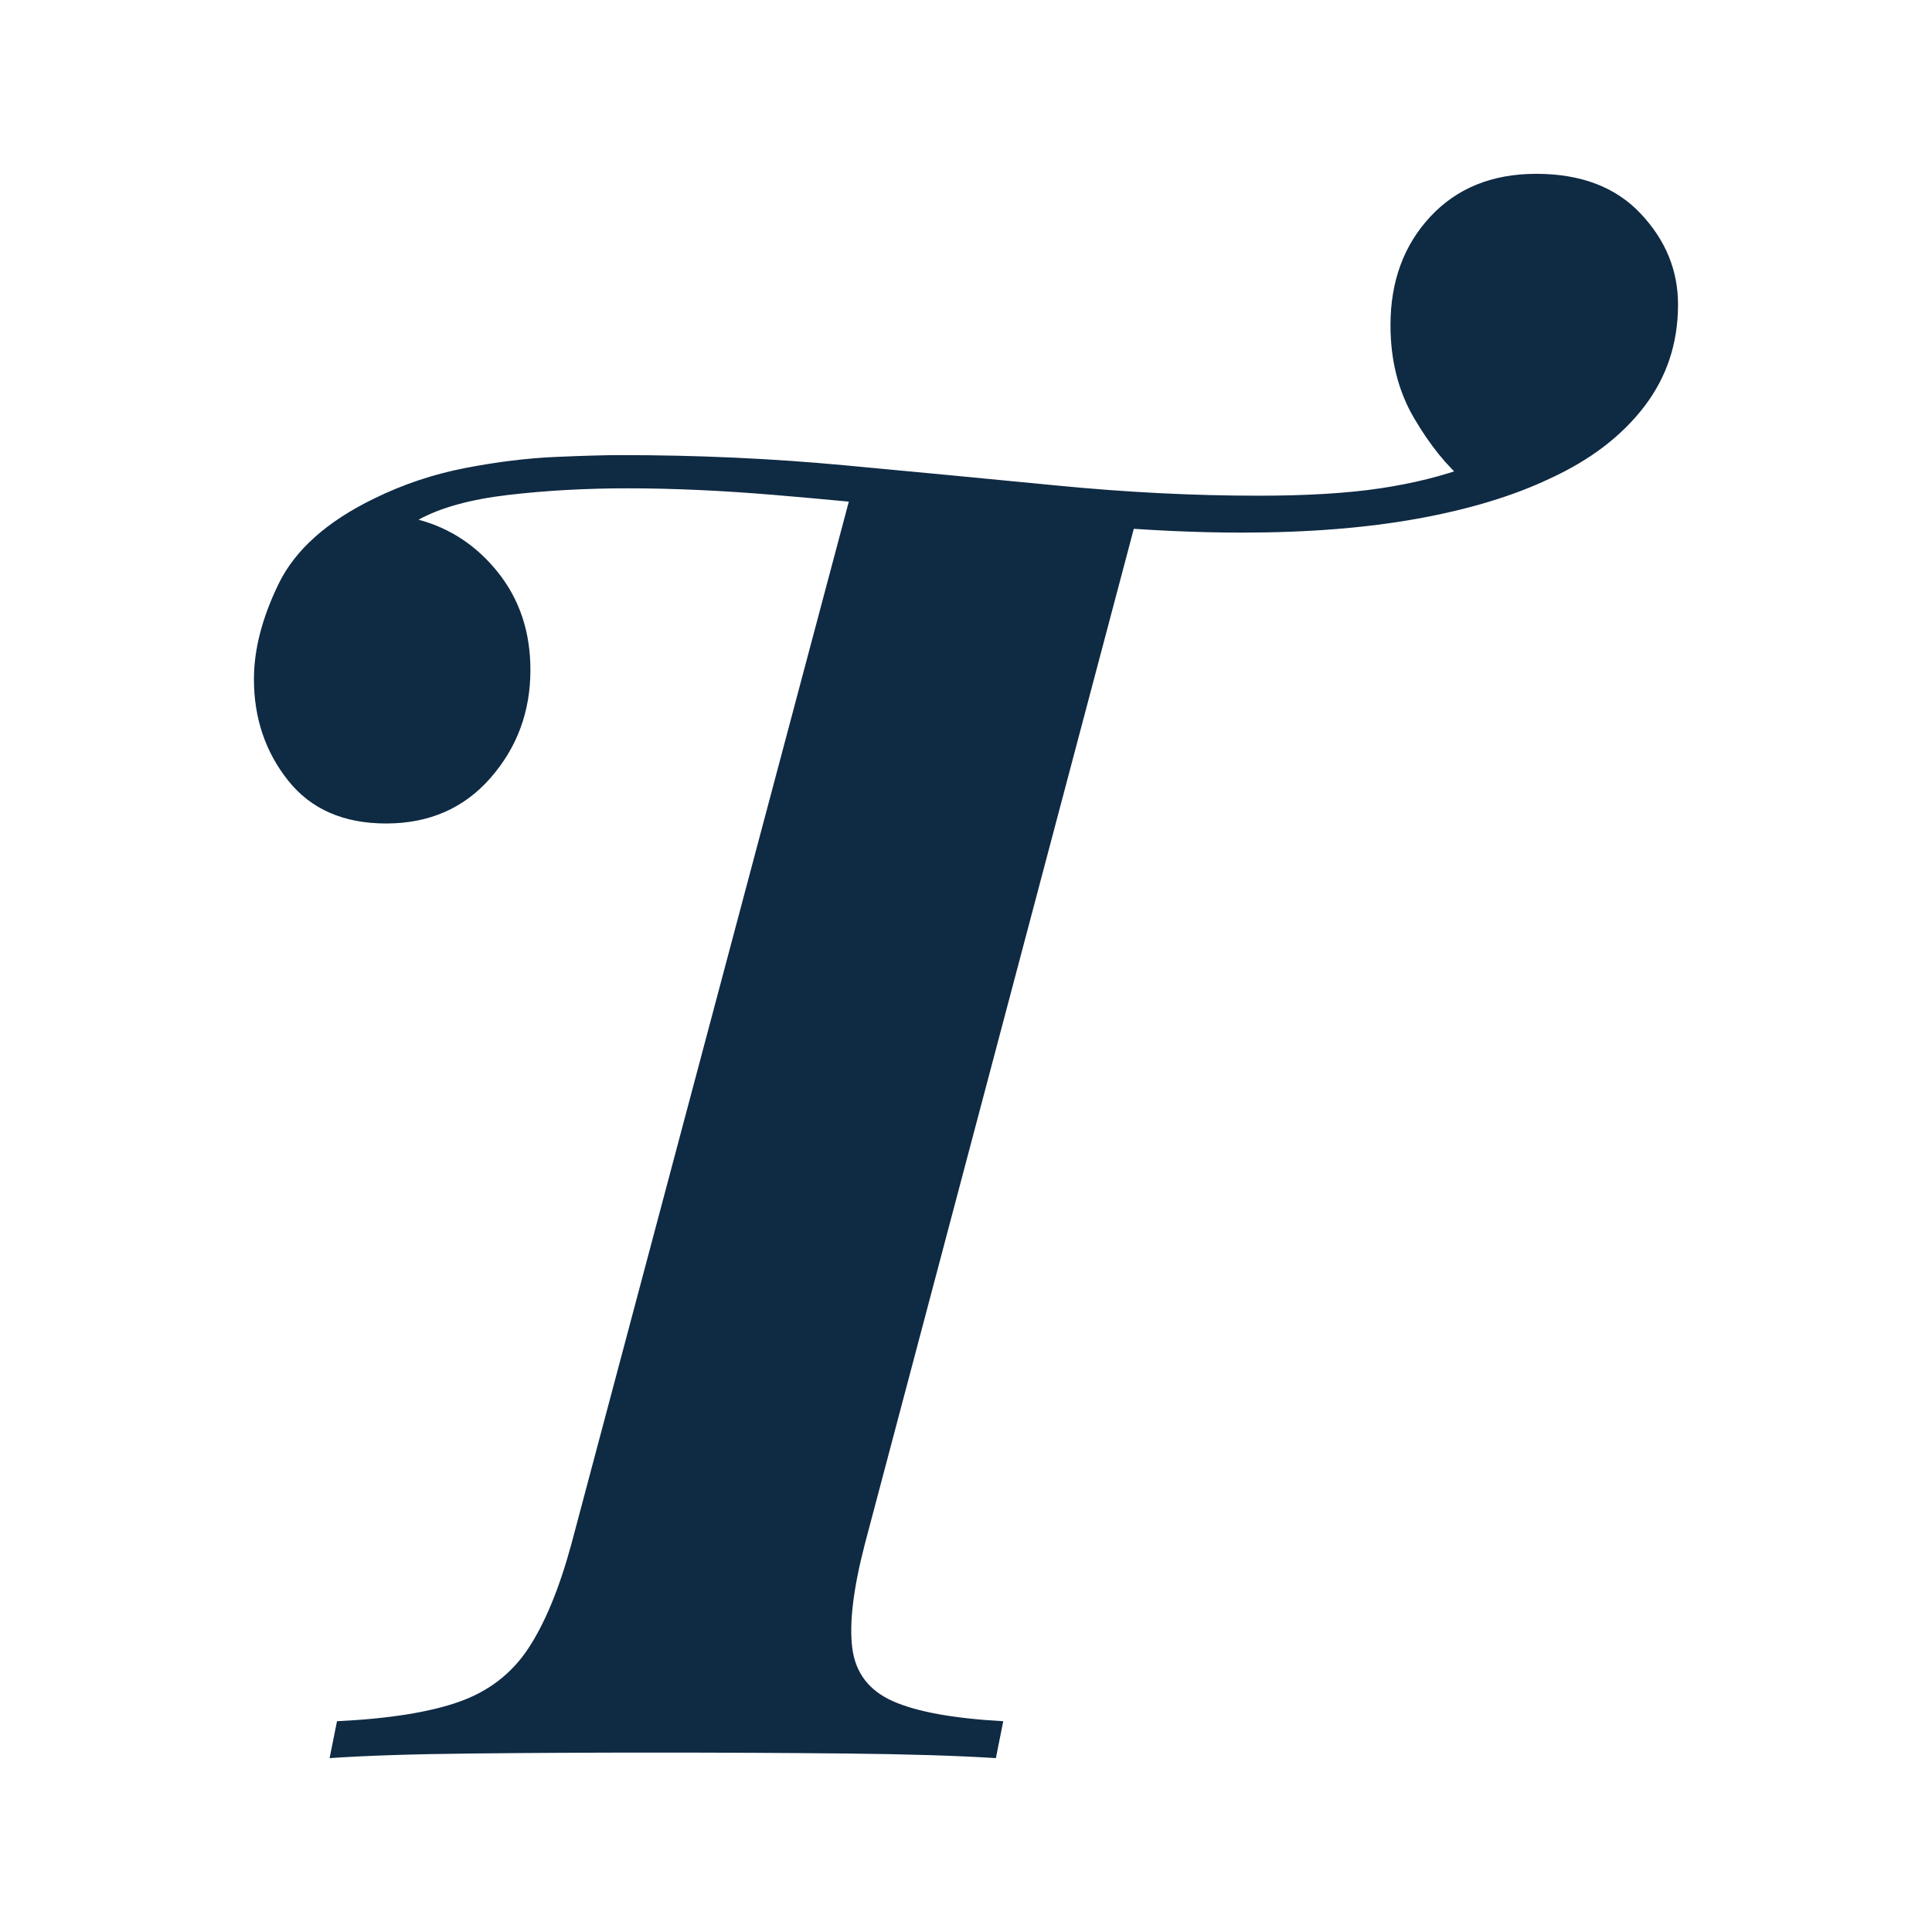
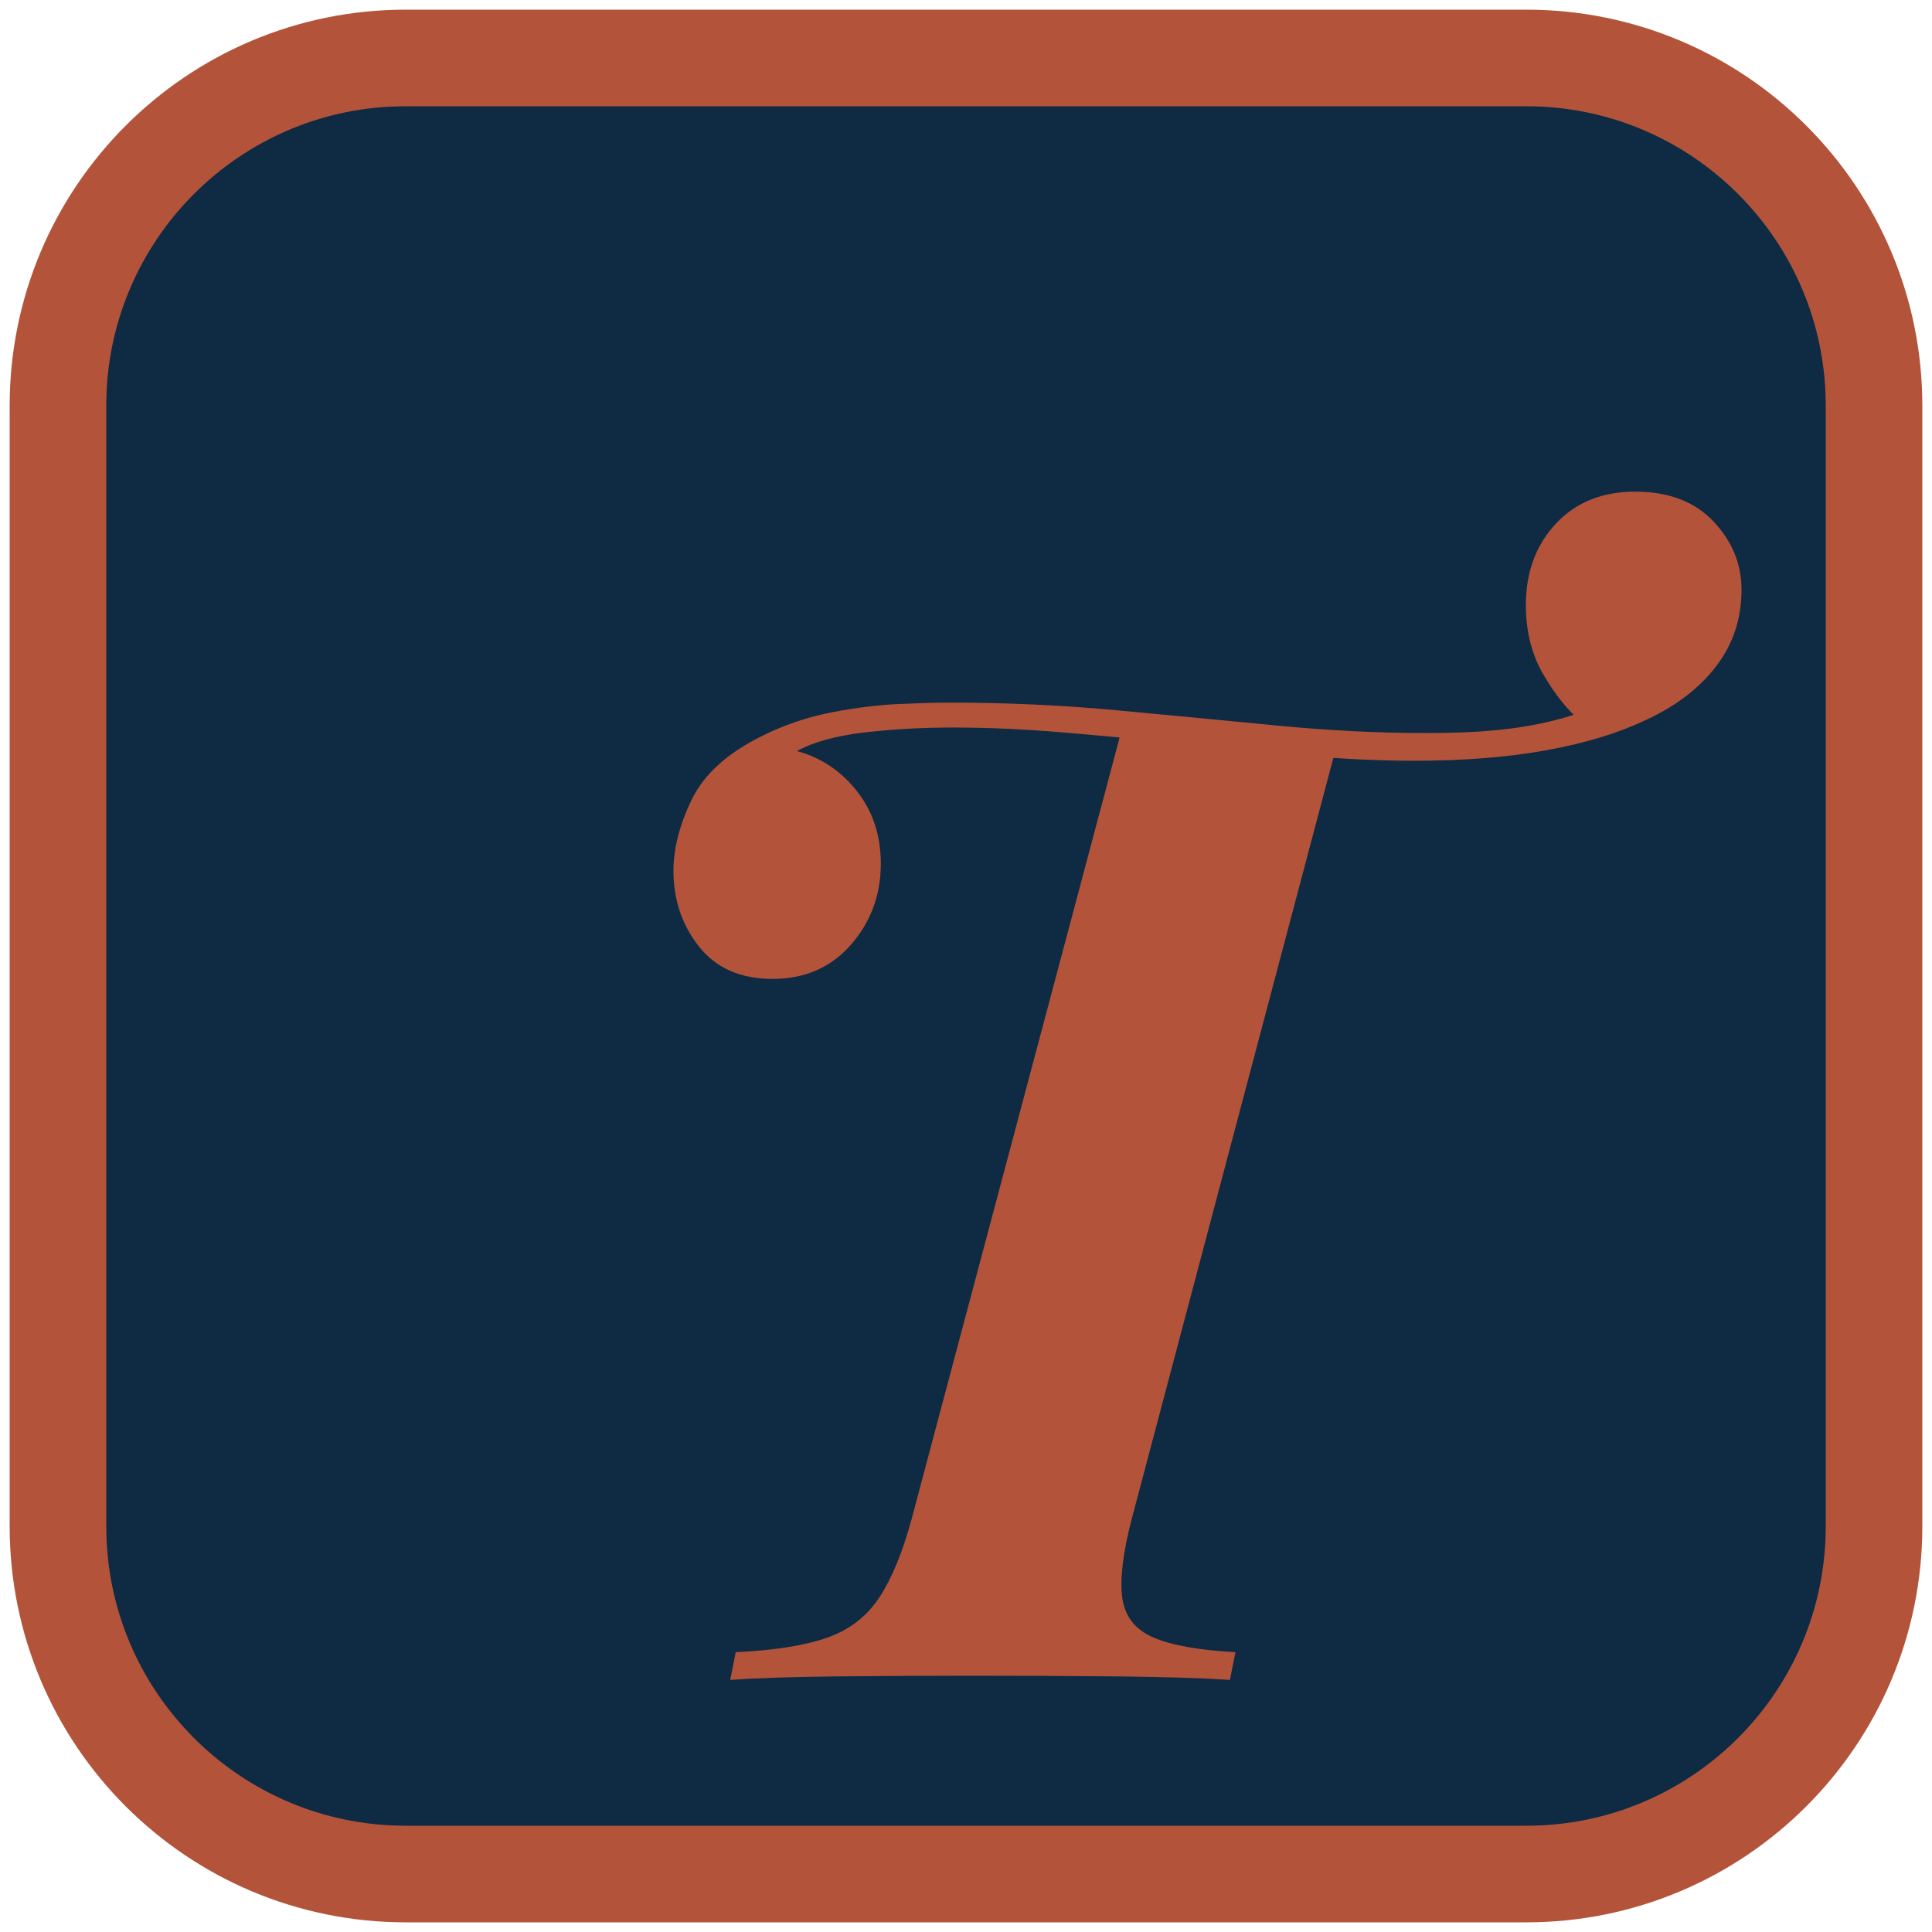
- <svg xmlns="http://www.w3.org/2000/svg" viewBox="0 0 100 100">
-   <g transform="translate(4.89 91.00) scale(0.09553 -0.09553)">
-     <path d="M781.199 858.398Q817.399 858.398 837.699 836.899Q857.998 815.399 857.998 787.599Q857.998 756.2 839.698 732.3Q821.399 708.4 788.799 693.4Q758.999 679.2 717.099 671.6Q675.199 664 621.799 664Q585.199 664 542.799 667.6Q500.399 671.2 455.899 676Q411.4 680.8 368.5 684.4Q325.6 688 288.8 688Q254.8 688 224.1 684.4Q193.4 680.8 175.6 671Q201.599 664 218.899 642.1Q236.198 620.201 236.198 589.601Q236.198 555.802 214.599 531.102Q192.999 506.402 157.999 506.402Q123.4 506.402 104.9 529.702Q86.401 553.001 86.401 584.601Q86.401 608.801 99.8 636.301Q113.2 663.8 151.4 682.4Q175 694 200.9 699Q226.8 704 249.7 705Q272.6 706 285.4 706Q347.2 706 406.2 700.5Q465.199 695 521.599 689.5Q577.999 684 630.599 684Q670 684 696.7 688Q723.4 692 744.8 700L742.6 691.8Q727.8 704.2 715.001 726Q702.201 747.8 702.201 776.399Q702.201 811.999 723.8 835.199Q745.4 858.398 781.199 858.398ZM410.8 688.6Q410.8 688.6 426.4 687.3Q442 686 465.099 684Q488.199 682 511.299 680Q534.398 678 549.998 676.7Q565.598 675.4 565.598 675.4L417.398 116Q407.998 79.8 410.598 59.6Q413.198 39.4 432.698 30.8Q452.198 22.2 492.398 20L488.398 0Q456.998 2 407.098 2.5Q357.199 3 303.399 3Q251.399 3 203.8 2.5Q156.2 2 127.4 0L131.4 20Q173.4 22 197.5 30.5Q221.6 39 235.1 59.5Q248.6 80 258.4 116Z" fill="#0F2A43" />
+ <svg xmlns="http://www.w3.org/2000/svg" viewBox="0 0 100 100" role="img" aria-label="Thibodeau Consulting">
+   <rect x="3" y="3" width="94" height="94" rx="18" fill="#0F2A43" stroke="#b3543a" stroke-width="5" />
+   <g transform="translate(62.5 56.2) scale(0.75) translate(-50 -50)">
+     <g transform="translate(4.89 91.00) scale(0.09553 -0.09553)">
+       <path d="M781.199 858.398Q817.399 858.398 837.699 836.899Q857.998 815.399 857.998 787.599Q857.998 756.2 839.698 732.3Q821.399 708.4 788.799 693.4Q758.999 679.2 717.099 671.6Q675.199 664 621.799 664Q585.199 664 542.799 667.6Q500.399 671.2 455.899 676Q411.4 680.8 368.5 684.4Q325.6 688 288.8 688Q254.8 688 224.1 684.4Q193.4 680.8 175.6 671Q201.599 664 218.899 642.1Q236.198 620.201 236.198 589.601Q236.198 555.802 214.599 531.102Q192.999 506.402 157.999 506.402Q123.4 506.402 104.9 529.702Q86.401 553.001 86.401 584.601Q86.401 608.801 99.8 636.301Q113.2 663.8 151.4 682.4Q175 694 200.9 699Q226.8 704 249.7 705Q272.6 706 285.4 706Q347.2 706 406.2 700.5Q465.199 695 521.599 689.5Q577.999 684 630.599 684Q670 684 696.7 688Q723.4 692 744.8 700L742.6 691.8Q727.8 704.2 715.001 726Q702.201 747.8 702.201 776.399Q702.201 811.999 723.8 835.199Q745.4 858.398 781.199 858.398ZM410.8 688.6Q410.8 688.6 426.4 687.3Q442 686 465.099 684Q488.199 682 511.299 680Q534.398 678 549.998 676.7Q565.598 675.4 565.598 675.4L417.398 116Q407.998 79.8 410.598 59.6Q413.198 39.4 432.698 30.8Q452.198 22.2 492.398 20L488.398 0Q456.998 2 407.098 2.5Q357.199 3 303.399 3Q251.399 3 203.8 2.5Q156.2 2 127.4 0L131.4 20Q173.4 22 197.5 30.5Q221.6 39 235.1 59.5Q248.6 80 258.4 116Z" fill="#b3543a" />
+     </g>
  </g>
</svg>
